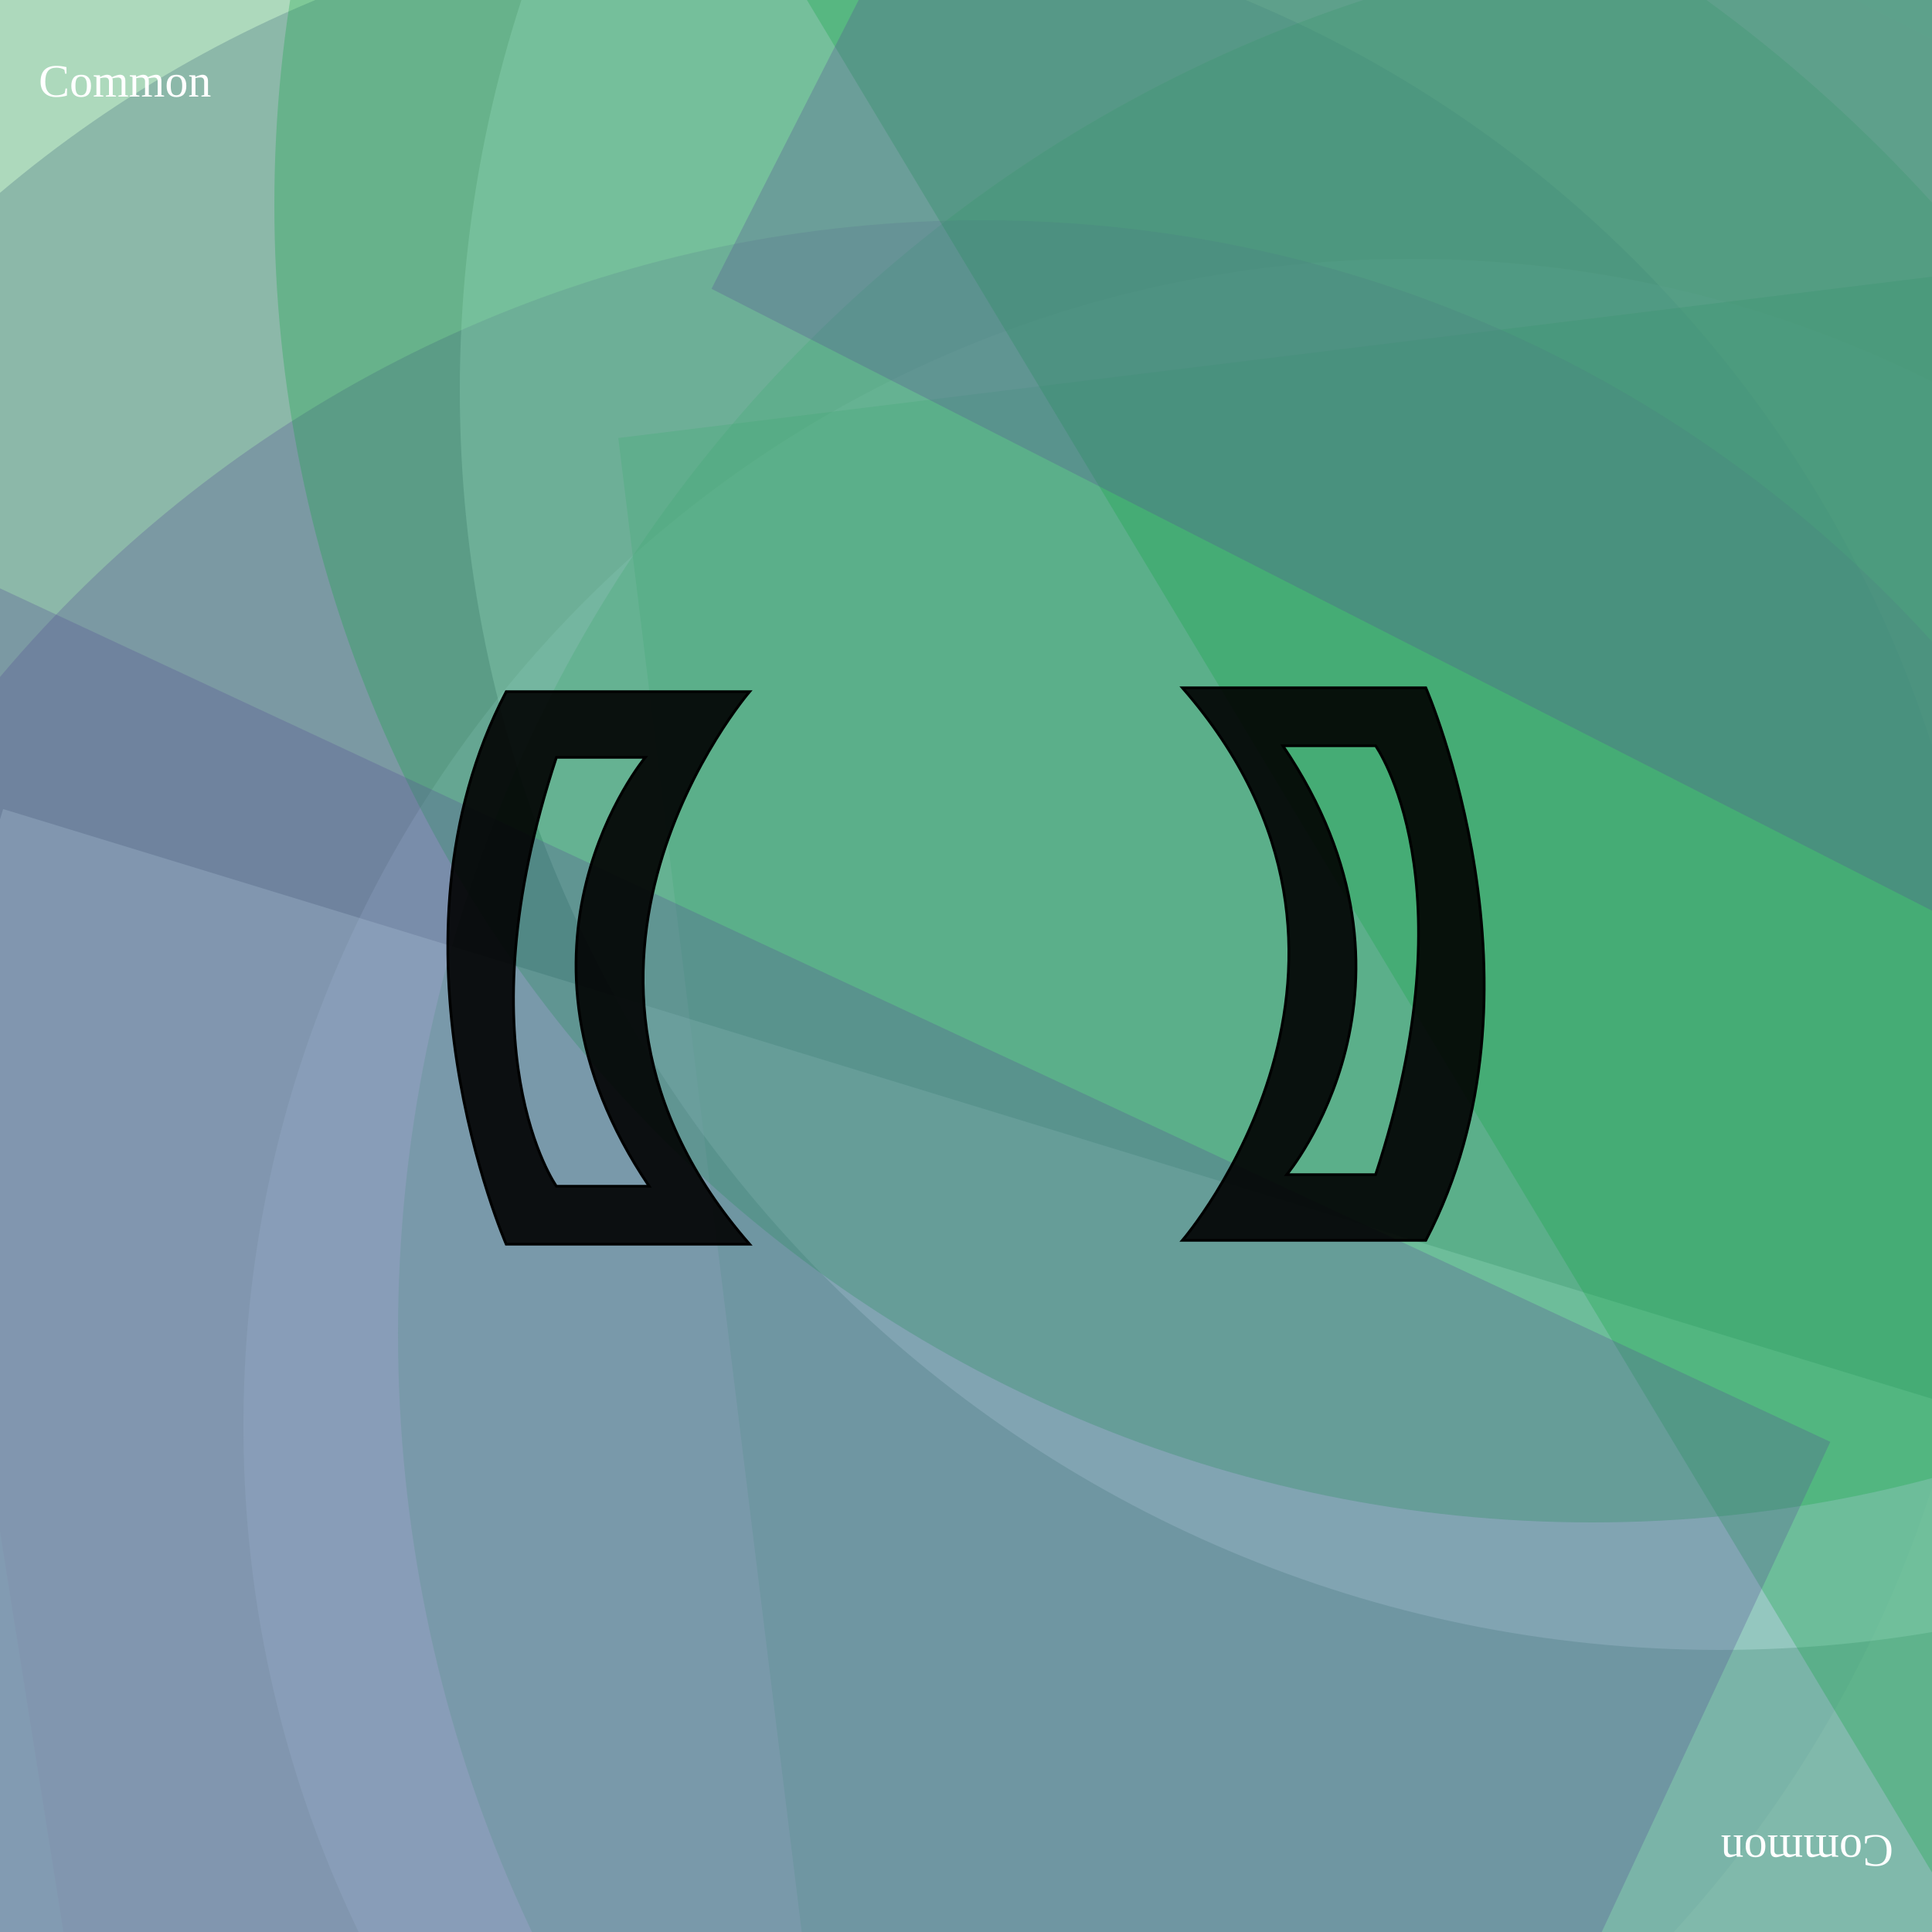
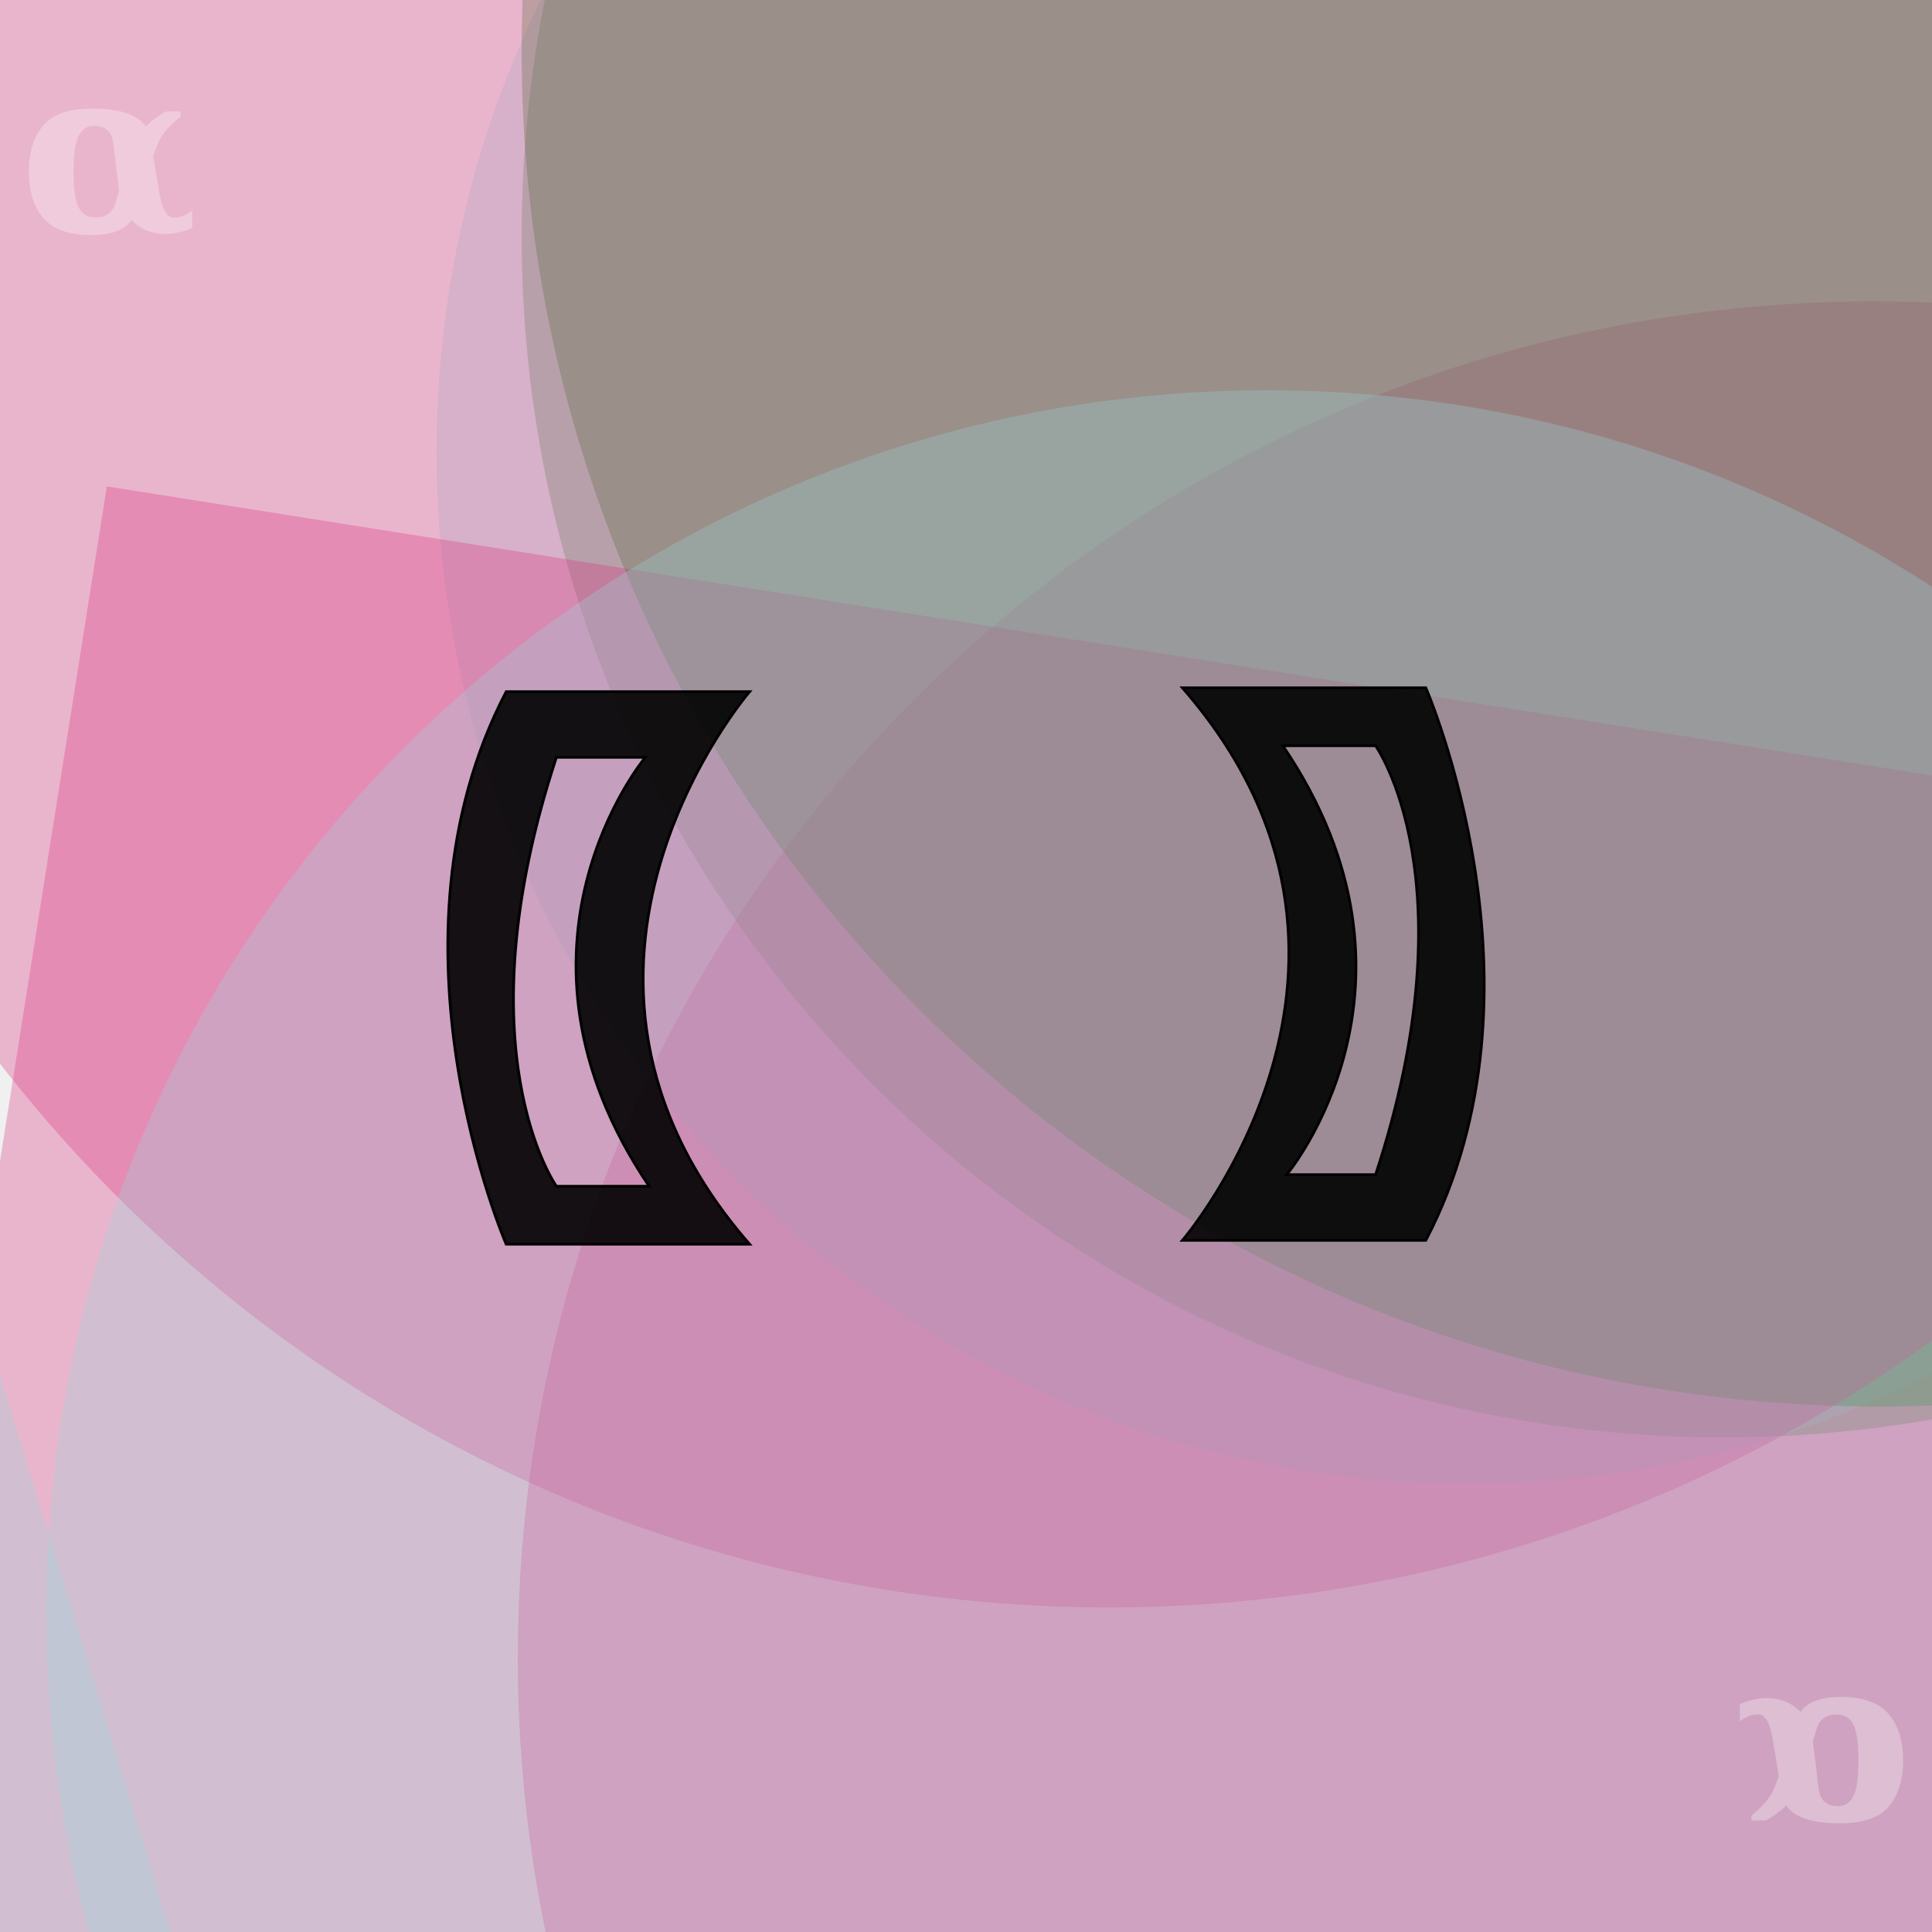
<svg xmlns="http://www.w3.org/2000/svg" width="500" height="500" viewbox="0 0 500 500" style="background-color:#111111">
  <g fill-opacity="0.3">
-     <circle fill="#565294" cx="202" cy="289" r="313" />
-     <rect fill="#d0f5f3" x="159" y="62" width="522" height="508" transform="rotate(81)" />
-     <circle fill="#13a444" cx="217" cy="309" r="382" />
-     <rect fill="#d0f5f3" x="218" y="228" width="698" height="748" transform="rotate(297)" />
-     <circle fill="#d0f5f3" cx="365" cy="369" r="302" />
-     <rect fill="#d0f5f3" x="46" y="22" width="624" height="534" transform="rotate(89)" />
-     <rect fill="#13a444" x="145" y="132" width="544" height="764" transform="rotate(353)" />
-     <circle fill="#13a444" cx="466" cy="345" r="363" />
-     <circle fill="#565294" cx="254" cy="389" r="332" />
-     <circle fill="#d0f5f3" cx="445" cy="101" r="326" />
-     <rect fill="#d0f5f3" x="62" y="200" width="670" height="780" transform="rotate(17)" />
-     <circle fill="#13a444" cx="412" cy="53" r="341" />
-     <rect fill="#13a444" x="179" y="46" width="668" height="662" transform="rotate(329)" />
-     <rect fill="#565294" x="45" y="138" width="542" height="780" transform="rotate(25)" />
-     <rect fill="#565294" x="17" y="198" width="684" height="674" transform="rotate(297)" />
+     <circle fill="#da2c7c" cx="485" cy="429" r="351" />
+     <rect fill="#98d7db" x="129" y="218" width="724" height="506" transform="rotate(241)" />
+     <circle fill="#1b811e" cx="446" cy="61" r="311" />
+     <circle fill="#98d7db" cx="380" cy="117" r="267" />
+     <rect fill="#1b811e" x="238" y="228" width="616" height="798" transform="rotate(193)" />
+     <rect fill="#1b811e" x="59" y="196" width="574" height="650" transform="rotate(249)" />
+     <rect fill="#1b811e" x="143" y="2" width="594" height="792" transform="rotate(137)" />
+     <rect fill="#98d7db" x="164" y="176" width="644" height="526" transform="rotate(81)" />
+     <rect fill="#da2c7c" x="47" y="120" width="700" height="792" transform="rotate(9)" />
+     <rect fill="#da2c7c" x="208" y="18" width="614" height="556" transform="rotate(185)" />
+     <circle fill="#1b811e" cx="486" cy="13" r="351" />
+     <rect fill="#98d7db" x="61" y="104" width="658" height="640" transform="rotate(73)" />
+     <circle fill="#da2c7c" cx="287" cy="53" r="363" />
+     <circle fill="#98d7db" cx="328" cy="417" r="316" />
+     <rect fill="#da2c7c" x="175" y="52" width="612" height="656" transform="rotate(113)" />
  </g>
  <g id="infinity_1">
    <path id="infinity" stroke-dasharray="0" stroke-dashoffset="0" stroke-width="16" d="M195.5 248c0 30 37.5 30 52.5 0s 52.5-30 52.5 0s-37.5 30-52.5 0s-52.5-30-52.5 0" fill="none">
-       <animate begin="s.begin" attributeType="XML" attributeName="stroke" values="#565294;#13a444;#565294" dur="4s" fill="freeze" />
+       <animate begin="s.begin" attributeType="XML" attributeName="stroke" values="#1b811e;#da2c7c;#1b811e" dur="4s" fill="freeze" />
      <animate begin="s.begin" attributeType="XML" attributeName="stroke-dasharray" values="0;50;0" dur="6s" fill="freeze" />
      <animate begin="a.begin" attributeType="XML" attributeName="stroke-width" values="16;20;16" dur="1s" fill="freeze" />
    </path>
    <path id="infinity_2" stroke-dasharray="300" stroke-dashoffset="300" stroke-width="16" d="M195.5 248c0 30 37.5 30 52.5 0s 52.5-30 52.5 0s-37.5 30-52.5 0s-52.5-30-52.5 0" fill="none">
-       <animate begin="s.begin" attributeType="XML" attributeName="stroke" values="#d0f5f3;#565294;#d0f5f3" dur="4s" fill="freeze" />
+       <animate begin="s.begin" attributeType="XML" attributeName="stroke" values="#98d7db;#1b811e;#98d7db" dur="4s" fill="freeze" />
      <animate id="a" begin="s.begin;s.begin+1s;s.begin+2s;s.begin+3s;s.begin+4s;s.begin+5s;s.begin+6s" attributeType="XML" attributeName="stroke-width" values="16;20;16" dur="1s" fill="freeze" />
      <animate id="s" attributeType="XML" attributeName="stroke-dashoffset" begin="0s;s.end" to="-1800" dur="6s" />
    </path>
  </g>
  <g id="b">
    <path d="M194 179H131c-34 65 0 143 0 143h63C132 251 194 179 194 179Zm-26 128H144s-25-35 0-111h23S126 245 168 307Z" stroke="black" fill-opacity="0.9" stroke-width=".7">
-       <animate id="p" begin="s.begin" attributeName="fill" dur="6s" values="black;#565294;black;black;#13a444;black;black;#d0f5f3;black" />
+       <animate id="p" begin="s.begin" attributeName="fill" dur="6s" values="black;#1b811e;black;black;#da2c7c;black;black;#98d7db;black" />
    </path>
-     <text x="10" y="25" fill="white">Common</text>
+     <text x="5" y="60" font-size="5em" fill-opacity="0.3" fill="white">𝛂   </text>
    <path d="M90 203c-21 41 0 91 0 91h11c0 0-16-42 0-91z" stroke-opacity=".7" fill-opacity=".7" fill="transparent">
      <animate id="w" attributeName="fill" values="transparent;white;transparent" begin="p.begin+.4s;p.begin+2.4s;p.begin+4.4s" dur="1s" />
      <animate begin="w.begin" attributeName="stroke" values="transparent;black;transparent" dur="1s" />
    </path>
    <path d="M60 212c-17 34 0 74 0 74h9c0-1-13-34 0-74z" stroke-opacity=".5" fill-opacity=".5" fill="transparent">
      <animate attributeName="fill" values="transparent;white;transparent" begin="w.begin+.2s" dur="1s" />
      <animate attributeName="stroke" values="transparent;black;transparent" begin="w.begin+.2s" dur="1s" />
    </path>
    <path d="M37 221c-13 26 0 57 0 57h7c0 0-10-26 0-57z" stroke-opacity=".3" fill-opacity="0.3" fill="transparent">
      <animate attributeName="fill" values="transparent;white;transparent" begin="w.begin+.4s" dur="1s" />
      <animate attributeName="stroke" values="transparent;black;transparent" begin="w.begin+.4s" dur="1s" />
    </path>
  </g>
  <use href="#b" x="-500" y="-500" transform="rotate(180)" />
</svg>
